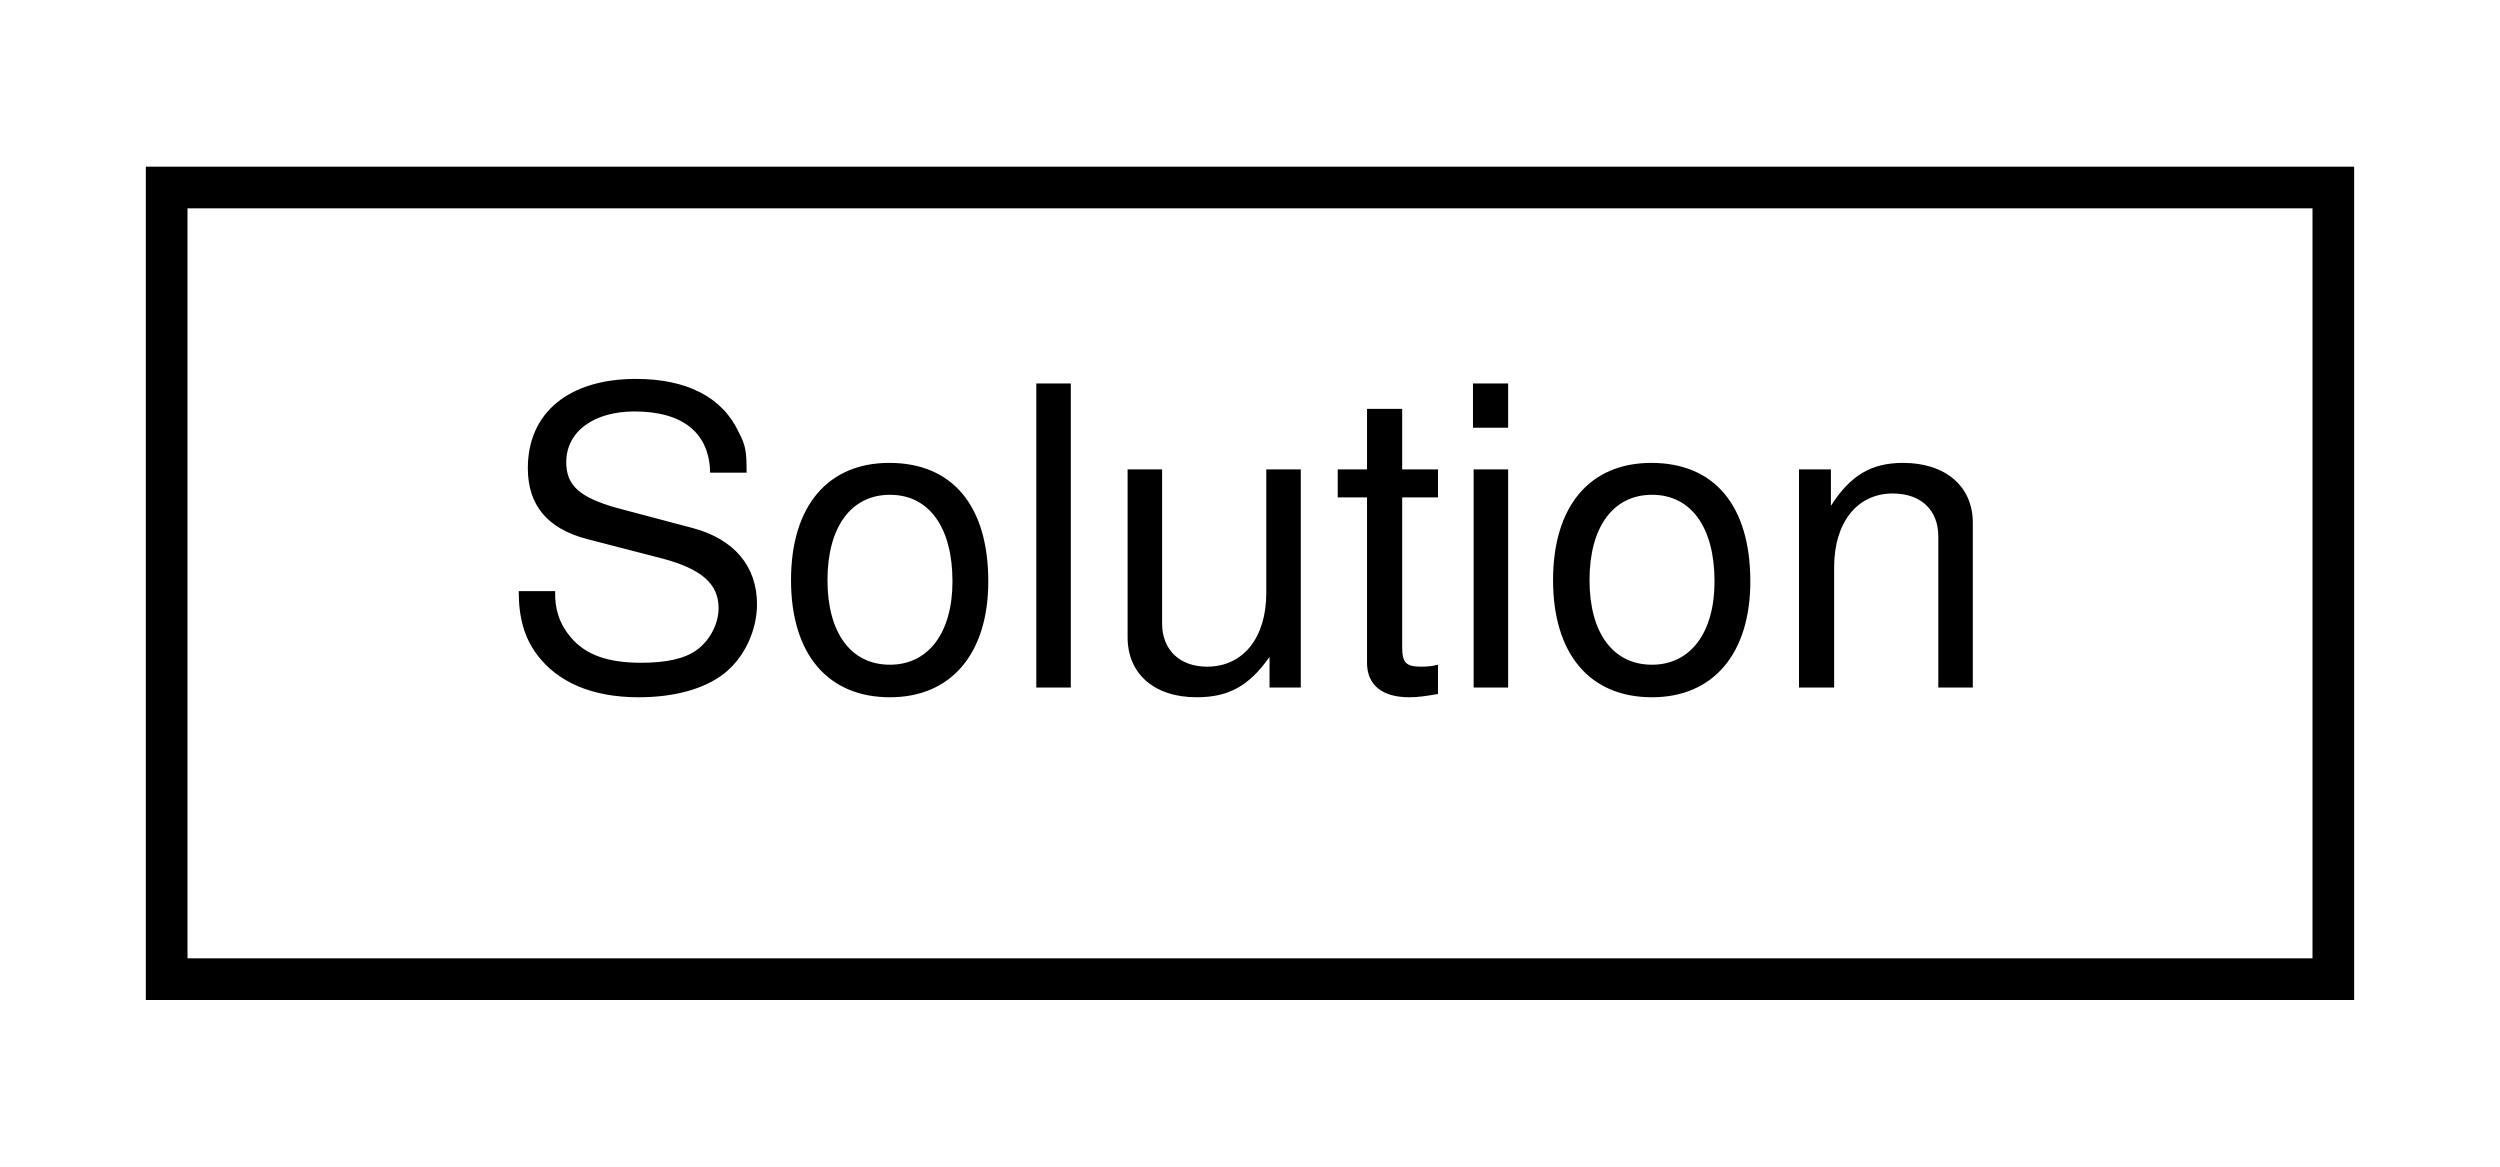
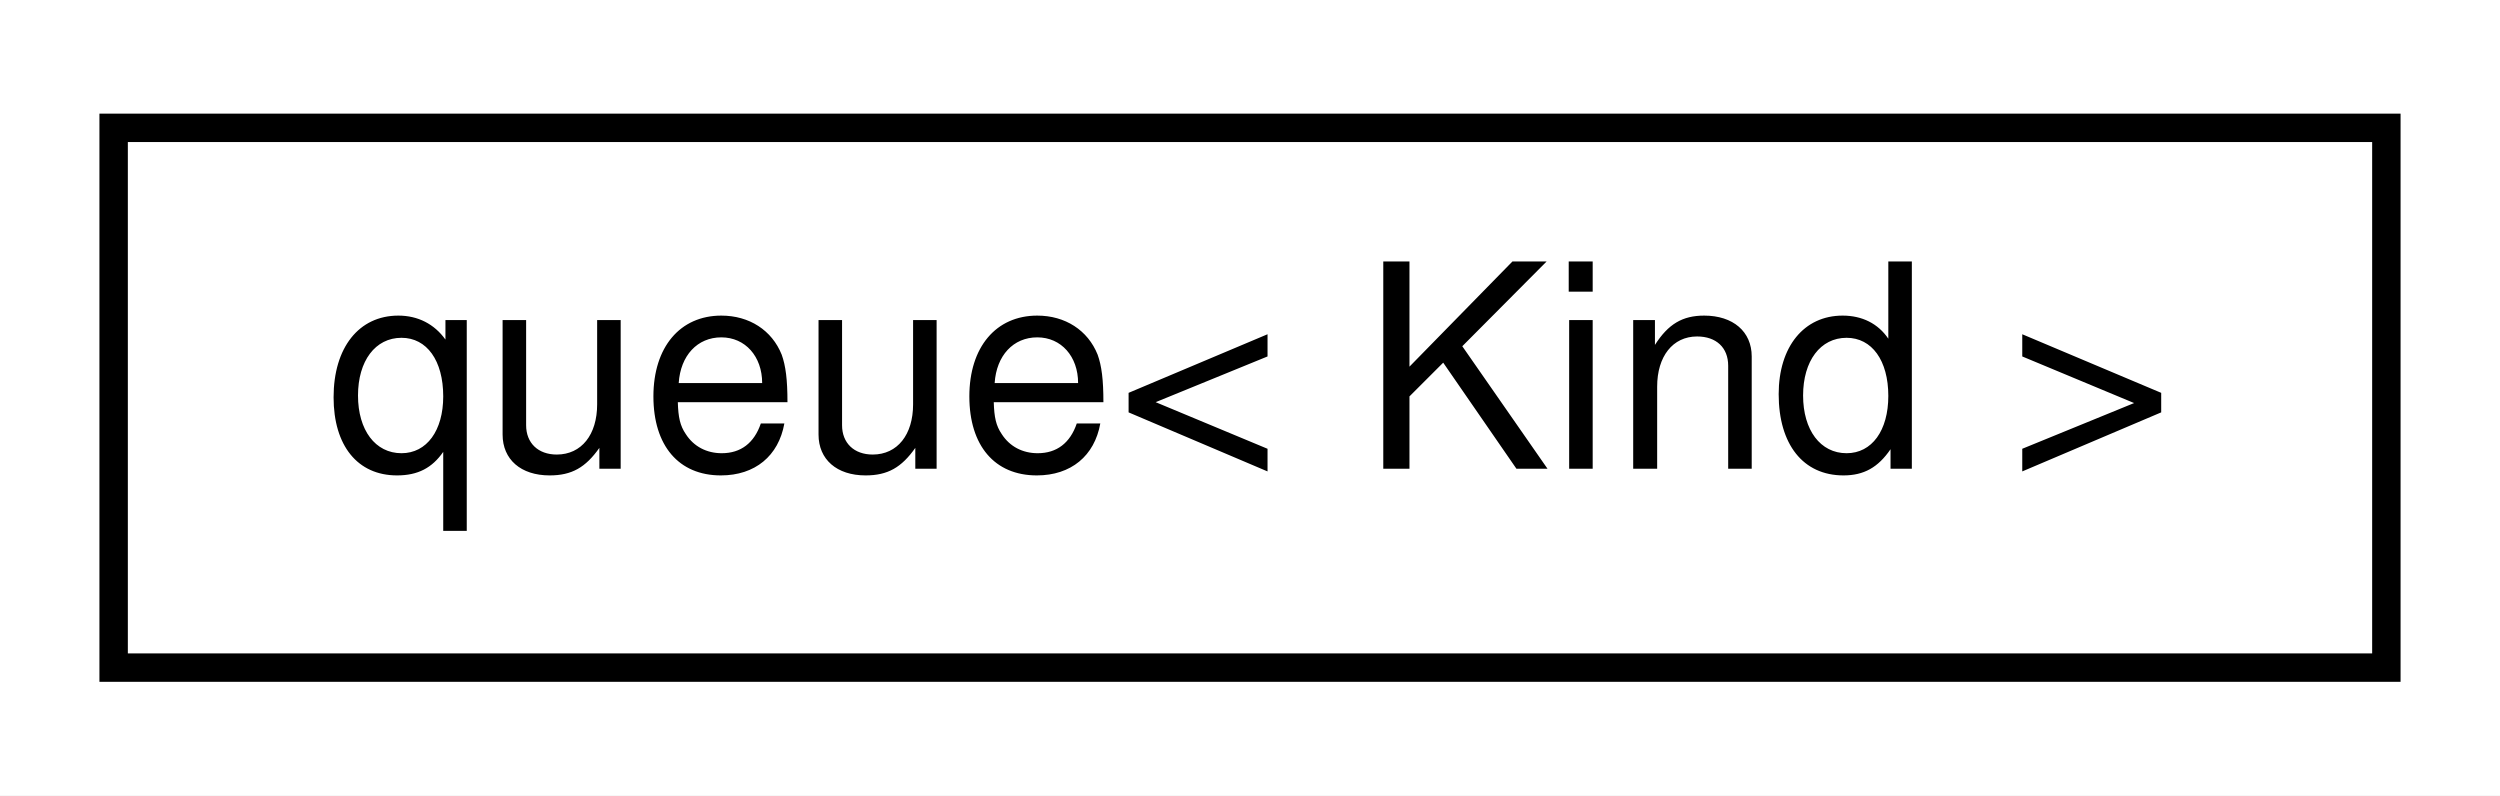
- <svg xmlns="http://www.w3.org/2000/svg" xmlns:xlink="http://www.w3.org/1999/xlink" width="60pt" height="28pt" viewBox="0.00 0.00 60.00 28.00">
+ <svg xmlns="http://www.w3.org/2000/svg" xmlns:xlink="http://www.w3.org/1999/xlink" width="88pt" height="28pt" viewBox="0.00 0.00 88.00 28.00">
  <g id="graph0" class="graph" transform="scale(1 1) rotate(0) translate(4 24)">
-     <polygon fill="white" stroke="transparent" points="-4,4 -4,-24 56,-24 56,4 -4,4" />
+     <polygon fill="white" stroke="transparent" points="-4,4 -4,-24 84,-24 84,4 -4,4" />
    <g id="node1" class="node">
      <g id="a_node1">
-         <a xlink:href="dd/d4f/class_solution.html" target="_top" xlink:title=" ">
-           <polygon fill="white" stroke="black" points="0,-0.5 0,-19.5 52,-19.5 52,-0.5 0,-0.5" />
-           <text text-anchor="middle" x="26" y="-7.5" font-family="Helvetica,sans-Serif" font-size="10.00">Solution</text>
+         <a xlink:href="db/da9/classqueue.html" target="_top" xlink:title=" ">
+           <polygon fill="white" stroke="black" points="0,-0.5 0,-19.5 80,-19.5 80,-0.5 0,-0.5" />
+           <text text-anchor="middle" x="40" y="-7.5" font-family="Helvetica,sans-Serif" font-size="10.00">queue&lt; Kind &gt;</text>
        </a>
      </g>
    </g>
  </g>
</svg>
